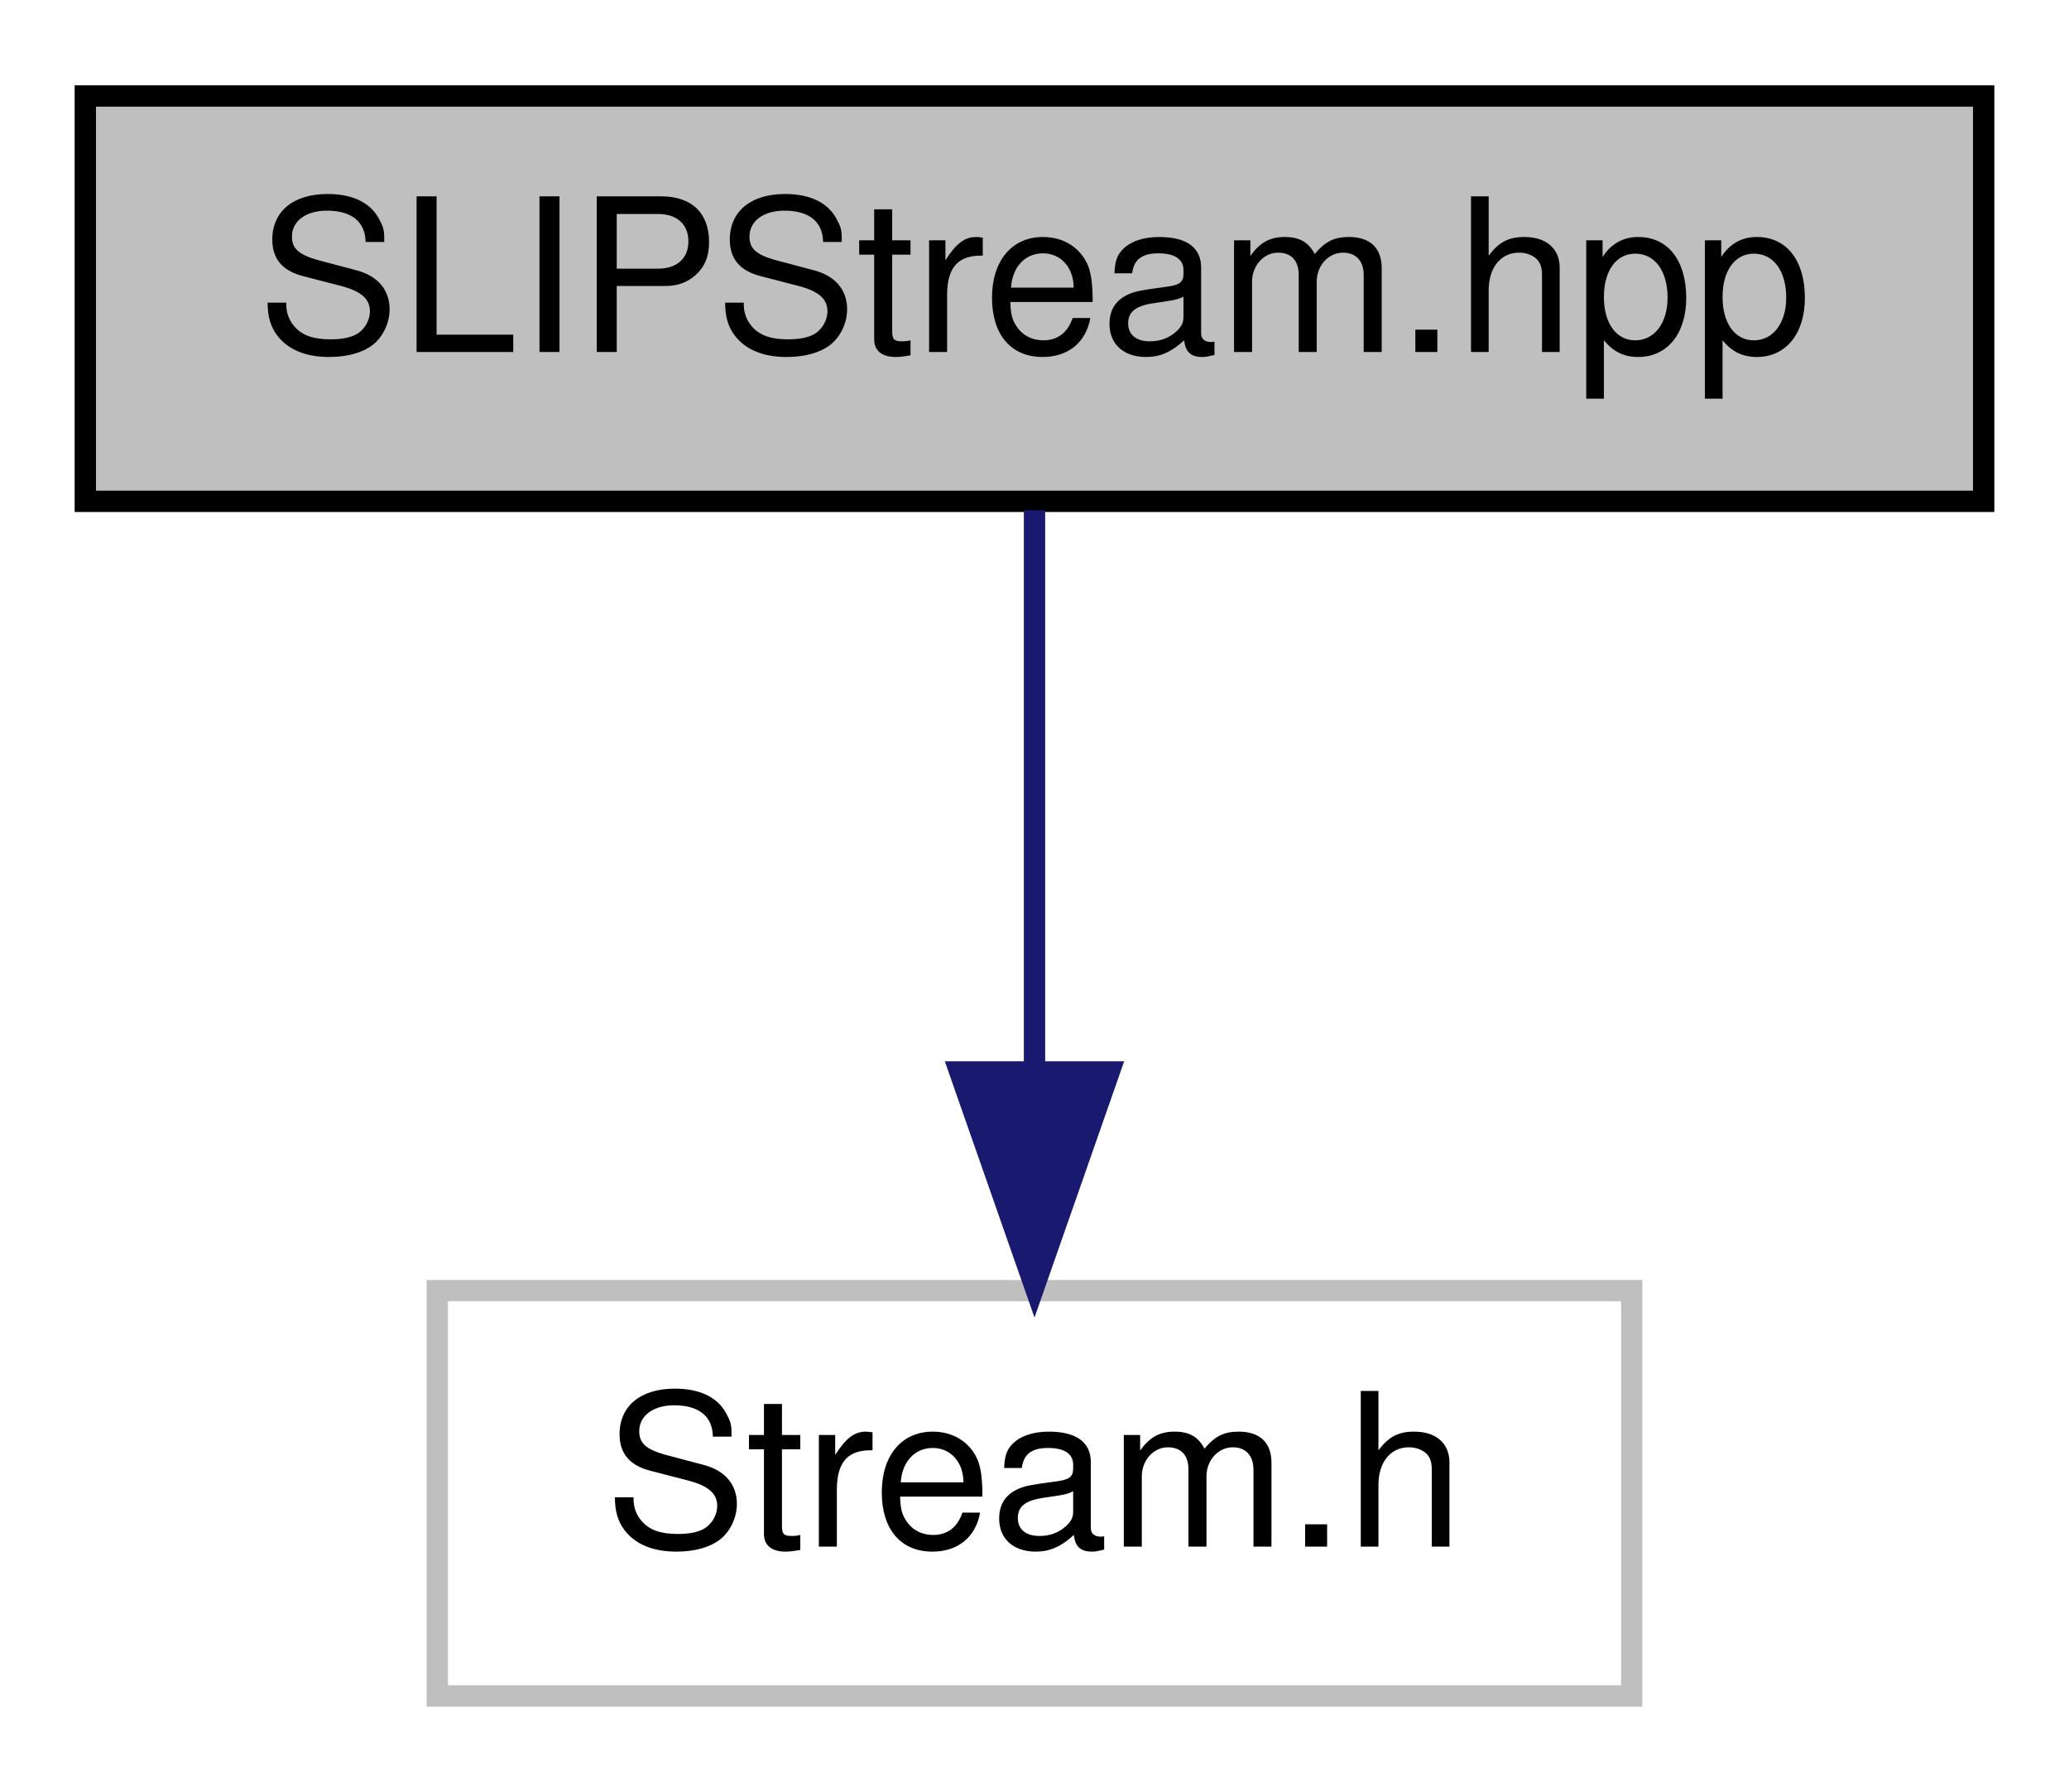
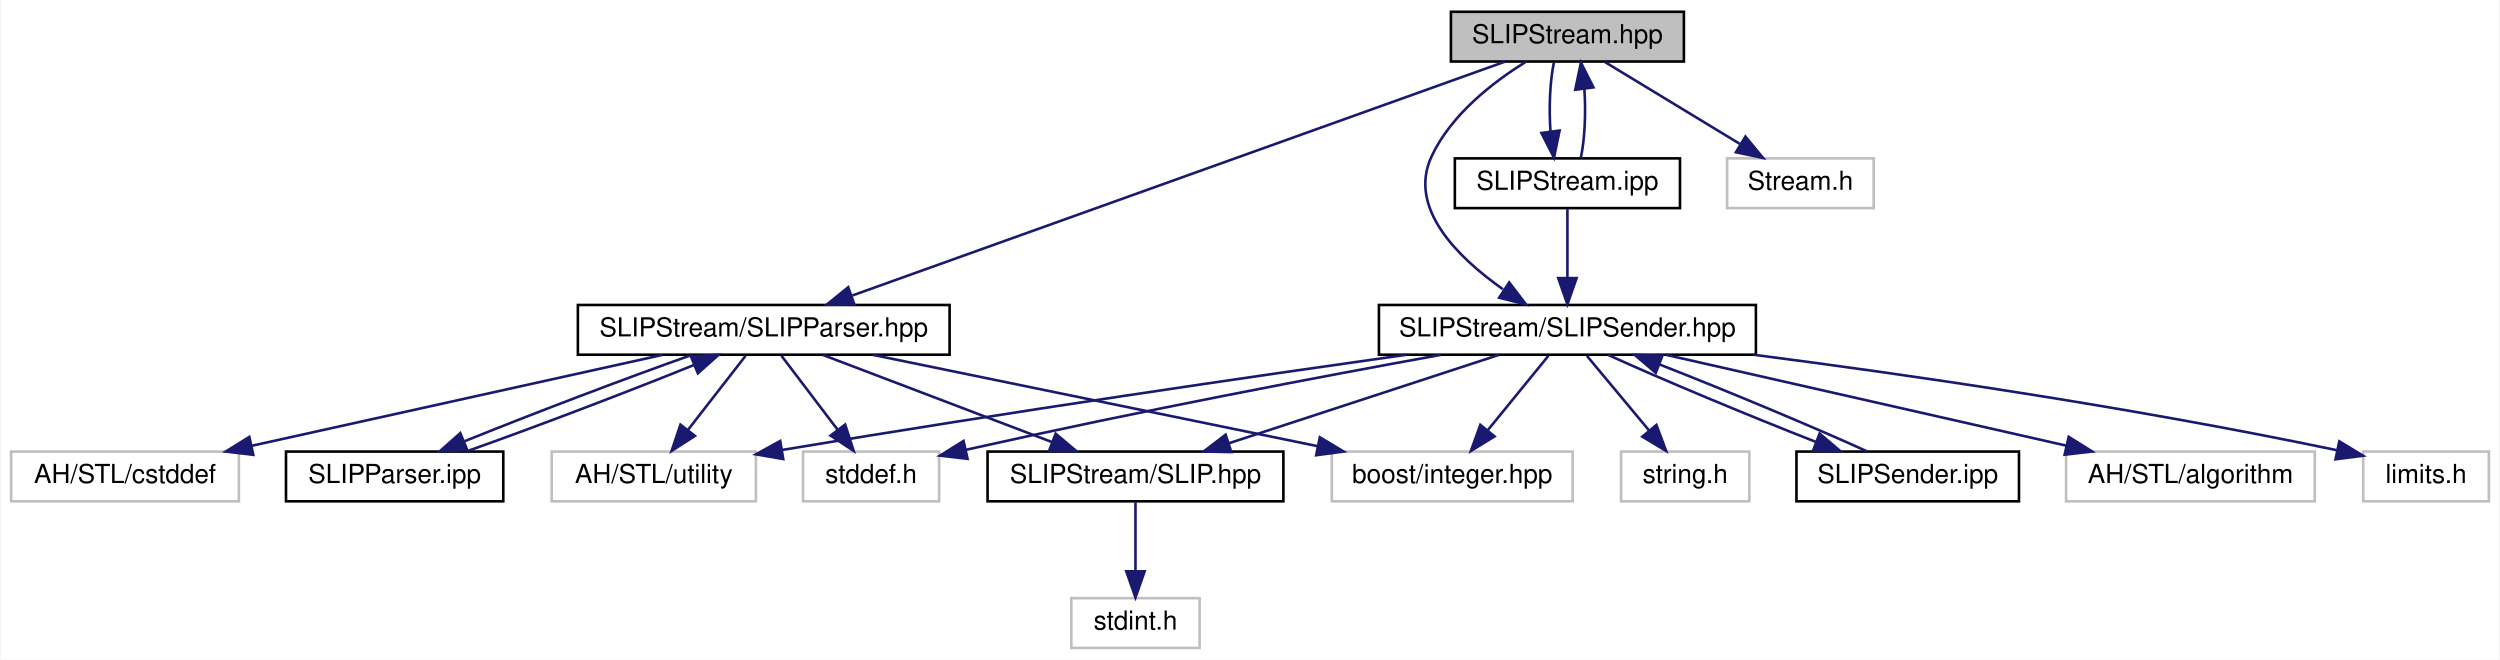
- <svg xmlns="http://www.w3.org/2000/svg" xmlns:xlink="http://www.w3.org/1999/xlink" width="97pt" height="84pt" viewBox="0.00 0.00 97.00 84.00">
-   <g id="graph0" class="graph" transform="scale(1 1) rotate(0) translate(4 80)">
-     <polygon fill="white" stroke="none" points="-4,4 -4,-80 93,-80 93,4 -4,4" />
+ <svg xmlns="http://www.w3.org/2000/svg" xmlns:xlink="http://www.w3.org/1999/xlink" width="955pt" height="252pt" viewBox="0.00 0.00 954.50 252.00">
+   <g id="graph0" class="graph" transform="scale(1 1) rotate(0) translate(4 248)">
+     <polygon fill="white" stroke="none" points="-4,4 -4,-248 950.5,-248 950.5,4 -4,4" />
    <g id="node1" class="node">
      <g id="a_node1">
        <a xlink:title=" ">
-           <polygon fill="#bfbfbf" stroke="black" points="-7.10543e-15,-56.5 -7.10543e-15,-75.5 89,-75.5 89,-56.5 -7.10543e-15,-56.5" />
-           <text text-anchor="middle" x="44.5" y="-63.5" font-family="Helvetica,sans-Serif" font-size="10.00">SLIPStream.hpp</text>
+           <polygon fill="#bfbfbf" stroke="black" points="550,-224.5 550,-243.5 639,-243.5 639,-224.5 550,-224.5" />
+           <text text-anchor="middle" x="594.5" y="-231.5" font-family="Helvetica,sans-Serif" font-size="10.00">SLIPStream.hpp</text>
        </a>
      </g>
    </g>
    <g id="node2" class="node">
      <g id="a_node2">
-         <a xlink:title=" ">
-           <polygon fill="white" stroke="#bfbfbf" points="16.5,-0.5 16.5,-19.5 72.5,-19.5 72.5,-0.5 16.5,-0.5" />
-           <text text-anchor="middle" x="44.5" y="-7.5" font-family="Helvetica,sans-Serif" font-size="10.00">Stream.h</text>
+         <a xlink:href="../../df/dfe/SLIPParser_8hpp.html" target="_top" xlink:title=" ">
+           <polygon fill="white" stroke="black" points="216.5,-112.5 216.5,-131.5 358.5,-131.5 358.5,-112.5 216.5,-112.5" />
+           <text text-anchor="middle" x="287.5" y="-119.5" font-family="Helvetica,sans-Serif" font-size="10.00">SLIPStream/SLIPParser.hpp</text>
        </a>
      </g>
    </g>
    <g id="edge1" class="edge">
-       <path fill="none" stroke="midnightblue" d="M44.5,-56.083C44.5,-49.006 44.5,-38.861 44.5,-29.986" />
-       <polygon fill="midnightblue" stroke="midnightblue" points="48,-29.751 44.5,-19.751 41,-29.751 48,-29.751" />
+       <path fill="none" stroke="midnightblue" d="M570.666,-224.46C516.484,-205.047 383.929,-157.551 321.313,-135.115" />
+       <polygon fill="midnightblue" stroke="midnightblue" points="322.125,-131.689 311.531,-131.61 319.764,-138.278 322.125,-131.689" />
+     </g>
+     <g id="node10" class="node">
+       <g id="a_node10">
+         <a xlink:href="../../d5/ddb/SLIPSender_8hpp.html" target="_top" xlink:title=" ">
+           <polygon fill="white" stroke="black" points="522.5,-112.5 522.5,-131.5 666.5,-131.5 666.5,-112.5 522.5,-112.5" />
+           <text text-anchor="middle" x="594.5" y="-119.5" font-family="Helvetica,sans-Serif" font-size="10.00">SLIPStream/SLIPSender.hpp</text>
+         </a>
+       </g>
+     </g>
+     <g id="edge10" class="edge">
+       <path fill="none" stroke="midnightblue" d="M578.717,-224.467C566.297,-216.769 549.895,-204.179 542.5,-188 533.598,-168.525 552.422,-149.819 569.858,-137.516" />
+       <polygon fill="midnightblue" stroke="midnightblue" points="572.268,-140.119 578.695,-131.695 568.418,-134.273 572.268,-140.119" />
+     </g>
+     <g id="node15" class="node">
+       <g id="a_node15">
+         <a xlink:title=" ">
+           <polygon fill="white" stroke="#bfbfbf" points="655.5,-168.5 655.5,-187.5 711.5,-187.5 711.5,-168.5 655.5,-168.5" />
+           <text text-anchor="middle" x="683.5" y="-175.5" font-family="Helvetica,sans-Serif" font-size="10.00">Stream.h</text>
+         </a>
+       </g>
+     </g>
+     <g id="edge20" class="edge">
+       <path fill="none" stroke="midnightblue" d="M608.799,-224.324C622.683,-215.9 643.992,-202.971 660.304,-193.074" />
+       <polygon fill="midnightblue" stroke="midnightblue" points="662.502,-195.834 669.236,-187.655 658.871,-189.85 662.502,-195.834" />
+     </g>
+     <g id="node16" class="node">
+       <g id="a_node16">
+         <a xlink:href="../../d3/d61/SLIPStream_8ipp.html" target="_top" xlink:title=" ">
+           <polygon fill="white" stroke="black" points="551.5,-168.5 551.5,-187.5 637.5,-187.5 637.5,-168.5 551.5,-168.5" />
+           <text text-anchor="middle" x="594.5" y="-175.5" font-family="Helvetica,sans-Serif" font-size="10.00">SLIPStream.ipp</text>
+         </a>
+       </g>
+     </g>
+     <g id="edge21" class="edge">
+       <path fill="none" stroke="midnightblue" d="M589.334,-224.083C587.824,-216.927 587.394,-206.635 588.042,-197.691" />
+       <polygon fill="midnightblue" stroke="midnightblue" points="591.515,-198.126 589.369,-187.751 584.577,-197.2 591.515,-198.126" />
+     </g>
+     <g id="node3" class="node">
+       <g id="a_node3">
+         <a xlink:title=" ">
+           <polygon fill="white" stroke="#bfbfbf" points="0,-56.5 0,-75.5 87,-75.5 87,-56.5 0,-56.5" />
+           <text text-anchor="middle" x="43.5" y="-63.5" font-family="Helvetica,sans-Serif" font-size="10.00">AH/STL/cstddef</text>
+         </a>
+       </g>
+     </g>
+     <g id="edge2" class="edge">
+       <path fill="none" stroke="midnightblue" d="M248.837,-112.444C206.362,-103.043 138.069,-87.929 92.026,-77.739" />
+       <polygon fill="midnightblue" stroke="midnightblue" points="92.502,-74.26 81.982,-75.516 90.989,-81.095 92.502,-74.26" />
+     </g>
+     <g id="node4" class="node">
+       <g id="a_node4">
+         <a xlink:title=" ">
+           <polygon fill="white" stroke="#bfbfbf" points="206.5,-56.5 206.5,-75.5 284.5,-75.5 284.5,-56.5 206.5,-56.5" />
+           <text text-anchor="middle" x="245.5" y="-63.5" font-family="Helvetica,sans-Serif" font-size="10.00">AH/STL/utility</text>
+         </a>
+       </g>
+     </g>
+     <g id="edge3" class="edge">
+       <path fill="none" stroke="midnightblue" d="M280.565,-112.083C274.571,-104.377 265.748,-93.033 258.452,-83.653" />
+       <polygon fill="midnightblue" stroke="midnightblue" points="261.209,-81.496 252.306,-75.751 255.683,-85.793 261.209,-81.496" />
+     </g>
+     <g id="node5" class="node">
+       <g id="a_node5">
+         <a xlink:title=" ">
+           <polygon fill="white" stroke="#bfbfbf" points="302.5,-56.5 302.5,-75.5 354.5,-75.5 354.5,-56.5 302.5,-56.5" />
+           <text text-anchor="middle" x="328.5" y="-63.5" font-family="Helvetica,sans-Serif" font-size="10.00">stddef.h</text>
+         </a>
+       </g>
+     </g>
+     <g id="edge4" class="edge">
+       <path fill="none" stroke="midnightblue" d="M294.27,-112.083C300.062,-104.455 308.558,-93.264 315.638,-83.941" />
+       <polygon fill="midnightblue" stroke="midnightblue" points="318.596,-85.832 321.856,-75.751 313.021,-81.599 318.596,-85.832" />
+     </g>
+     <g id="node6" class="node">
+       <g id="a_node6">
+         <a xlink:href="../../d6/d9e/SLIP_8hpp.html" target="_top" xlink:title=" ">
+           <polygon fill="white" stroke="black" points="373,-56.5 373,-75.5 486,-75.5 486,-56.5 373,-56.5" />
+           <text text-anchor="middle" x="429.5" y="-63.5" font-family="Helvetica,sans-Serif" font-size="10.00">SLIPStream/SLIP.hpp</text>
+         </a>
+       </g>
+     </g>
+     <g id="edge5" class="edge">
+       <path fill="none" stroke="midnightblue" d="M310,-112.444C333.577,-103.478 370.822,-89.314 397.464,-79.183" />
+       <polygon fill="midnightblue" stroke="midnightblue" points="399.002,-82.342 407.105,-75.516 396.514,-75.799 399.002,-82.342" />
+     </g>
+     <g id="node8" class="node">
+       <g id="a_node8">
+         <a xlink:title=" ">
+           <polygon fill="white" stroke="#bfbfbf" points="504.5,-56.5 504.5,-75.5 596.5,-75.5 596.5,-56.5 504.5,-56.5" />
+           <text text-anchor="middle" x="550.5" y="-63.5" font-family="Helvetica,sans-Serif" font-size="10.00">boost/integer.hpp</text>
+         </a>
+       </g>
+     </g>
+     <g id="edge7" class="edge">
+       <path fill="none" stroke="midnightblue" d="M329.173,-112.444C375.245,-102.984 449.496,-87.738 499.131,-77.547" />
+       <polygon fill="midnightblue" stroke="midnightblue" points="499.93,-80.956 509.022,-75.516 498.522,-74.099 499.93,-80.956" />
+     </g>
+     <g id="node9" class="node">
+       <g id="a_node9">
+         <a xlink:href="../../d3/d0e/SLIPParser_8ipp.html" target="_top" xlink:title=" ">
+           <polygon fill="white" stroke="black" points="105,-56.5 105,-75.5 188,-75.5 188,-56.5 105,-56.5" />
+           <text text-anchor="middle" x="146.5" y="-63.5" font-family="Helvetica,sans-Serif" font-size="10.00">SLIPParser.ipp</text>
+         </a>
+       </g>
+     </g>
+     <g id="edge8" class="edge">
+       <path fill="none" stroke="midnightblue" d="M260.069,-112.444C234.915,-103.557 198.143,-89.563 173.222,-79.451" />
+       <polygon fill="midnightblue" stroke="midnightblue" points="174.237,-76.084 163.657,-75.516 171.574,-82.558 174.237,-76.084" />
+     </g>
+     <g id="node7" class="node">
+       <g id="a_node7">
+         <a xlink:title=" ">
+           <polygon fill="white" stroke="#bfbfbf" points="405,-0.5 405,-19.5 454,-19.5 454,-0.5 405,-0.5" />
+           <text text-anchor="middle" x="429.5" y="-7.5" font-family="Helvetica,sans-Serif" font-size="10.00">stdint.h</text>
+         </a>
+       </g>
+     </g>
+     <g id="edge6" class="edge">
+       <path fill="none" stroke="midnightblue" d="M429.5,-56.083C429.5,-49.006 429.5,-38.861 429.5,-29.986" />
+       <polygon fill="midnightblue" stroke="midnightblue" points="433,-29.751 429.5,-19.751 426,-29.751 433,-29.751" />
+     </g>
+     <g id="edge9" class="edge">
+       <path fill="none" stroke="midnightblue" d="M173.817,-75.516C199.048,-84.427 236.036,-98.504 260.998,-108.638" />
+       <polygon fill="midnightblue" stroke="midnightblue" points="259.667,-111.875 270.247,-112.444 262.331,-105.402 259.667,-111.875" />
+     </g>
+     <g id="edge12" class="edge">
+       <path fill="none" stroke="midnightblue" d="M532.999,-112.484C474.293,-104.201 383.098,-90.934 294.466,-76.112" />
+       <polygon fill="midnightblue" stroke="midnightblue" points="294.953,-72.645 284.511,-74.439 293.793,-79.549 294.953,-72.645" />
+     </g>
+     <g id="edge14" class="edge">
+       <path fill="none" stroke="midnightblue" d="M546.101,-112.435C501.438,-104.337 433.055,-91.451 364.886,-76.214" />
+       <polygon fill="midnightblue" stroke="midnightblue" points="365.357,-72.733 354.833,-73.95 363.819,-79.562 365.357,-72.733" />
+     </g>
+     <g id="edge17" class="edge">
+       <path fill="none" stroke="midnightblue" d="M568.355,-112.444C540.477,-103.32 496.152,-88.813 465.1,-78.651" />
+       <polygon fill="midnightblue" stroke="midnightblue" points="466.115,-75.3 455.522,-75.516 463.938,-81.953 466.115,-75.3" />
+     </g>
+     <g id="edge16" class="edge">
+       <path fill="none" stroke="midnightblue" d="M587.234,-112.083C580.955,-104.377 571.712,-93.033 564.069,-83.653" />
+       <polygon fill="midnightblue" stroke="midnightblue" points="566.661,-81.293 557.631,-75.751 561.234,-85.714 566.661,-81.293" />
+     </g>
+     <g id="node11" class="node">
+       <g id="a_node11">
+         <a xlink:title=" ">
+           <polygon fill="white" stroke="#bfbfbf" points="785,-56.5 785,-75.5 880,-75.5 880,-56.5 785,-56.5" />
+           <text text-anchor="middle" x="832.5" y="-63.5" font-family="Helvetica,sans-Serif" font-size="10.00">AH/STL/algorithm</text>
+         </a>
+       </g>
+     </g>
+     <g id="edge11" class="edge">
+       <path fill="none" stroke="midnightblue" d="M632.212,-112.444C673.643,-103.043 740.257,-87.929 785.167,-77.739" />
+       <polygon fill="midnightblue" stroke="midnightblue" points="785.987,-81.142 794.965,-75.516 784.438,-74.316 785.987,-81.142" />
+     </g>
+     <g id="node12" class="node">
+       <g id="a_node12">
+         <a xlink:title=" ">
+           <polygon fill="white" stroke="#bfbfbf" points="898.5,-56.5 898.5,-75.5 946.5,-75.5 946.5,-56.5 898.5,-56.5" />
+           <text text-anchor="middle" x="922.5" y="-63.5" font-family="Helvetica,sans-Serif" font-size="10.00">limits.h</text>
+         </a>
+       </g>
+     </g>
+     <g id="edge13" class="edge">
+       <path fill="none" stroke="midnightblue" d="M665.545,-112.491C723.213,-105.05 806.767,-93.065 888.474,-76.013" />
+       <polygon fill="midnightblue" stroke="midnightblue" points="889.368,-79.402 898.427,-73.909 887.92,-72.553 889.368,-79.402" />
+     </g>
+     <g id="node13" class="node">
+       <g id="a_node13">
+         <a xlink:title=" ">
+           <polygon fill="white" stroke="#bfbfbf" points="615,-56.5 615,-75.5 664,-75.5 664,-56.5 615,-56.5" />
+           <text text-anchor="middle" x="639.5" y="-63.5" font-family="Helvetica,sans-Serif" font-size="10.00">string.h</text>
+         </a>
+       </g>
+     </g>
+     <g id="edge15" class="edge">
+       <path fill="none" stroke="midnightblue" d="M601.931,-112.083C608.353,-104.377 617.806,-93.033 625.622,-83.653" />
+       <polygon fill="midnightblue" stroke="midnightblue" points="628.494,-85.674 632.207,-75.751 623.117,-81.193 628.494,-85.674" />
+     </g>
+     <g id="node14" class="node">
+       <g id="a_node14">
+         <a xlink:href="../../d7/d88/SLIPSender_8ipp.html" target="_top" xlink:title=" ">
+           <polygon fill="white" stroke="black" points="682,-56.5 682,-75.5 767,-75.5 767,-56.5 682,-56.5" />
+           <text text-anchor="middle" x="724.5" y="-63.5" font-family="Helvetica,sans-Serif" font-size="10.00">SLIPSender.ipp</text>
+         </a>
+       </g>
+     </g>
+     <g id="edge18" class="edge">
+       <path fill="none" stroke="midnightblue" d="M610.01,-112.444C629.628,-103.478 663.505,-89.314 689.421,-79.183" />
+       <polygon fill="midnightblue" stroke="midnightblue" points="690.849,-82.383 698.918,-75.516 688.328,-75.853 690.849,-82.383" />
+     </g>
+     <g id="edge19" class="edge">
+       <path fill="none" stroke="midnightblue" d="M709.077,-75.516C689.502,-84.467 655.634,-98.629 629.695,-108.772" />
+       <polygon fill="midnightblue" stroke="midnightblue" points="628.255,-105.576 620.188,-112.444 630.777,-112.106 628.255,-105.576" />
+     </g>
+     <g id="edge22" class="edge">
+       <path fill="none" stroke="midnightblue" d="M599.631,-187.751C601.157,-194.858 601.604,-205.136 600.972,-214.101" />
+       <polygon fill="midnightblue" stroke="midnightblue" points="597.493,-213.713 599.666,-224.083 604.434,-214.622 597.493,-213.713" />
+     </g>
+     <g id="edge23" class="edge">
+       <path fill="none" stroke="midnightblue" d="M594.5,-168.083C594.5,-161.006 594.5,-150.861 594.5,-141.986" />
+       <polygon fill="midnightblue" stroke="midnightblue" points="598,-141.751 594.5,-131.751 591,-141.751 598,-141.751" />
    </g>
  </g>
</svg>
